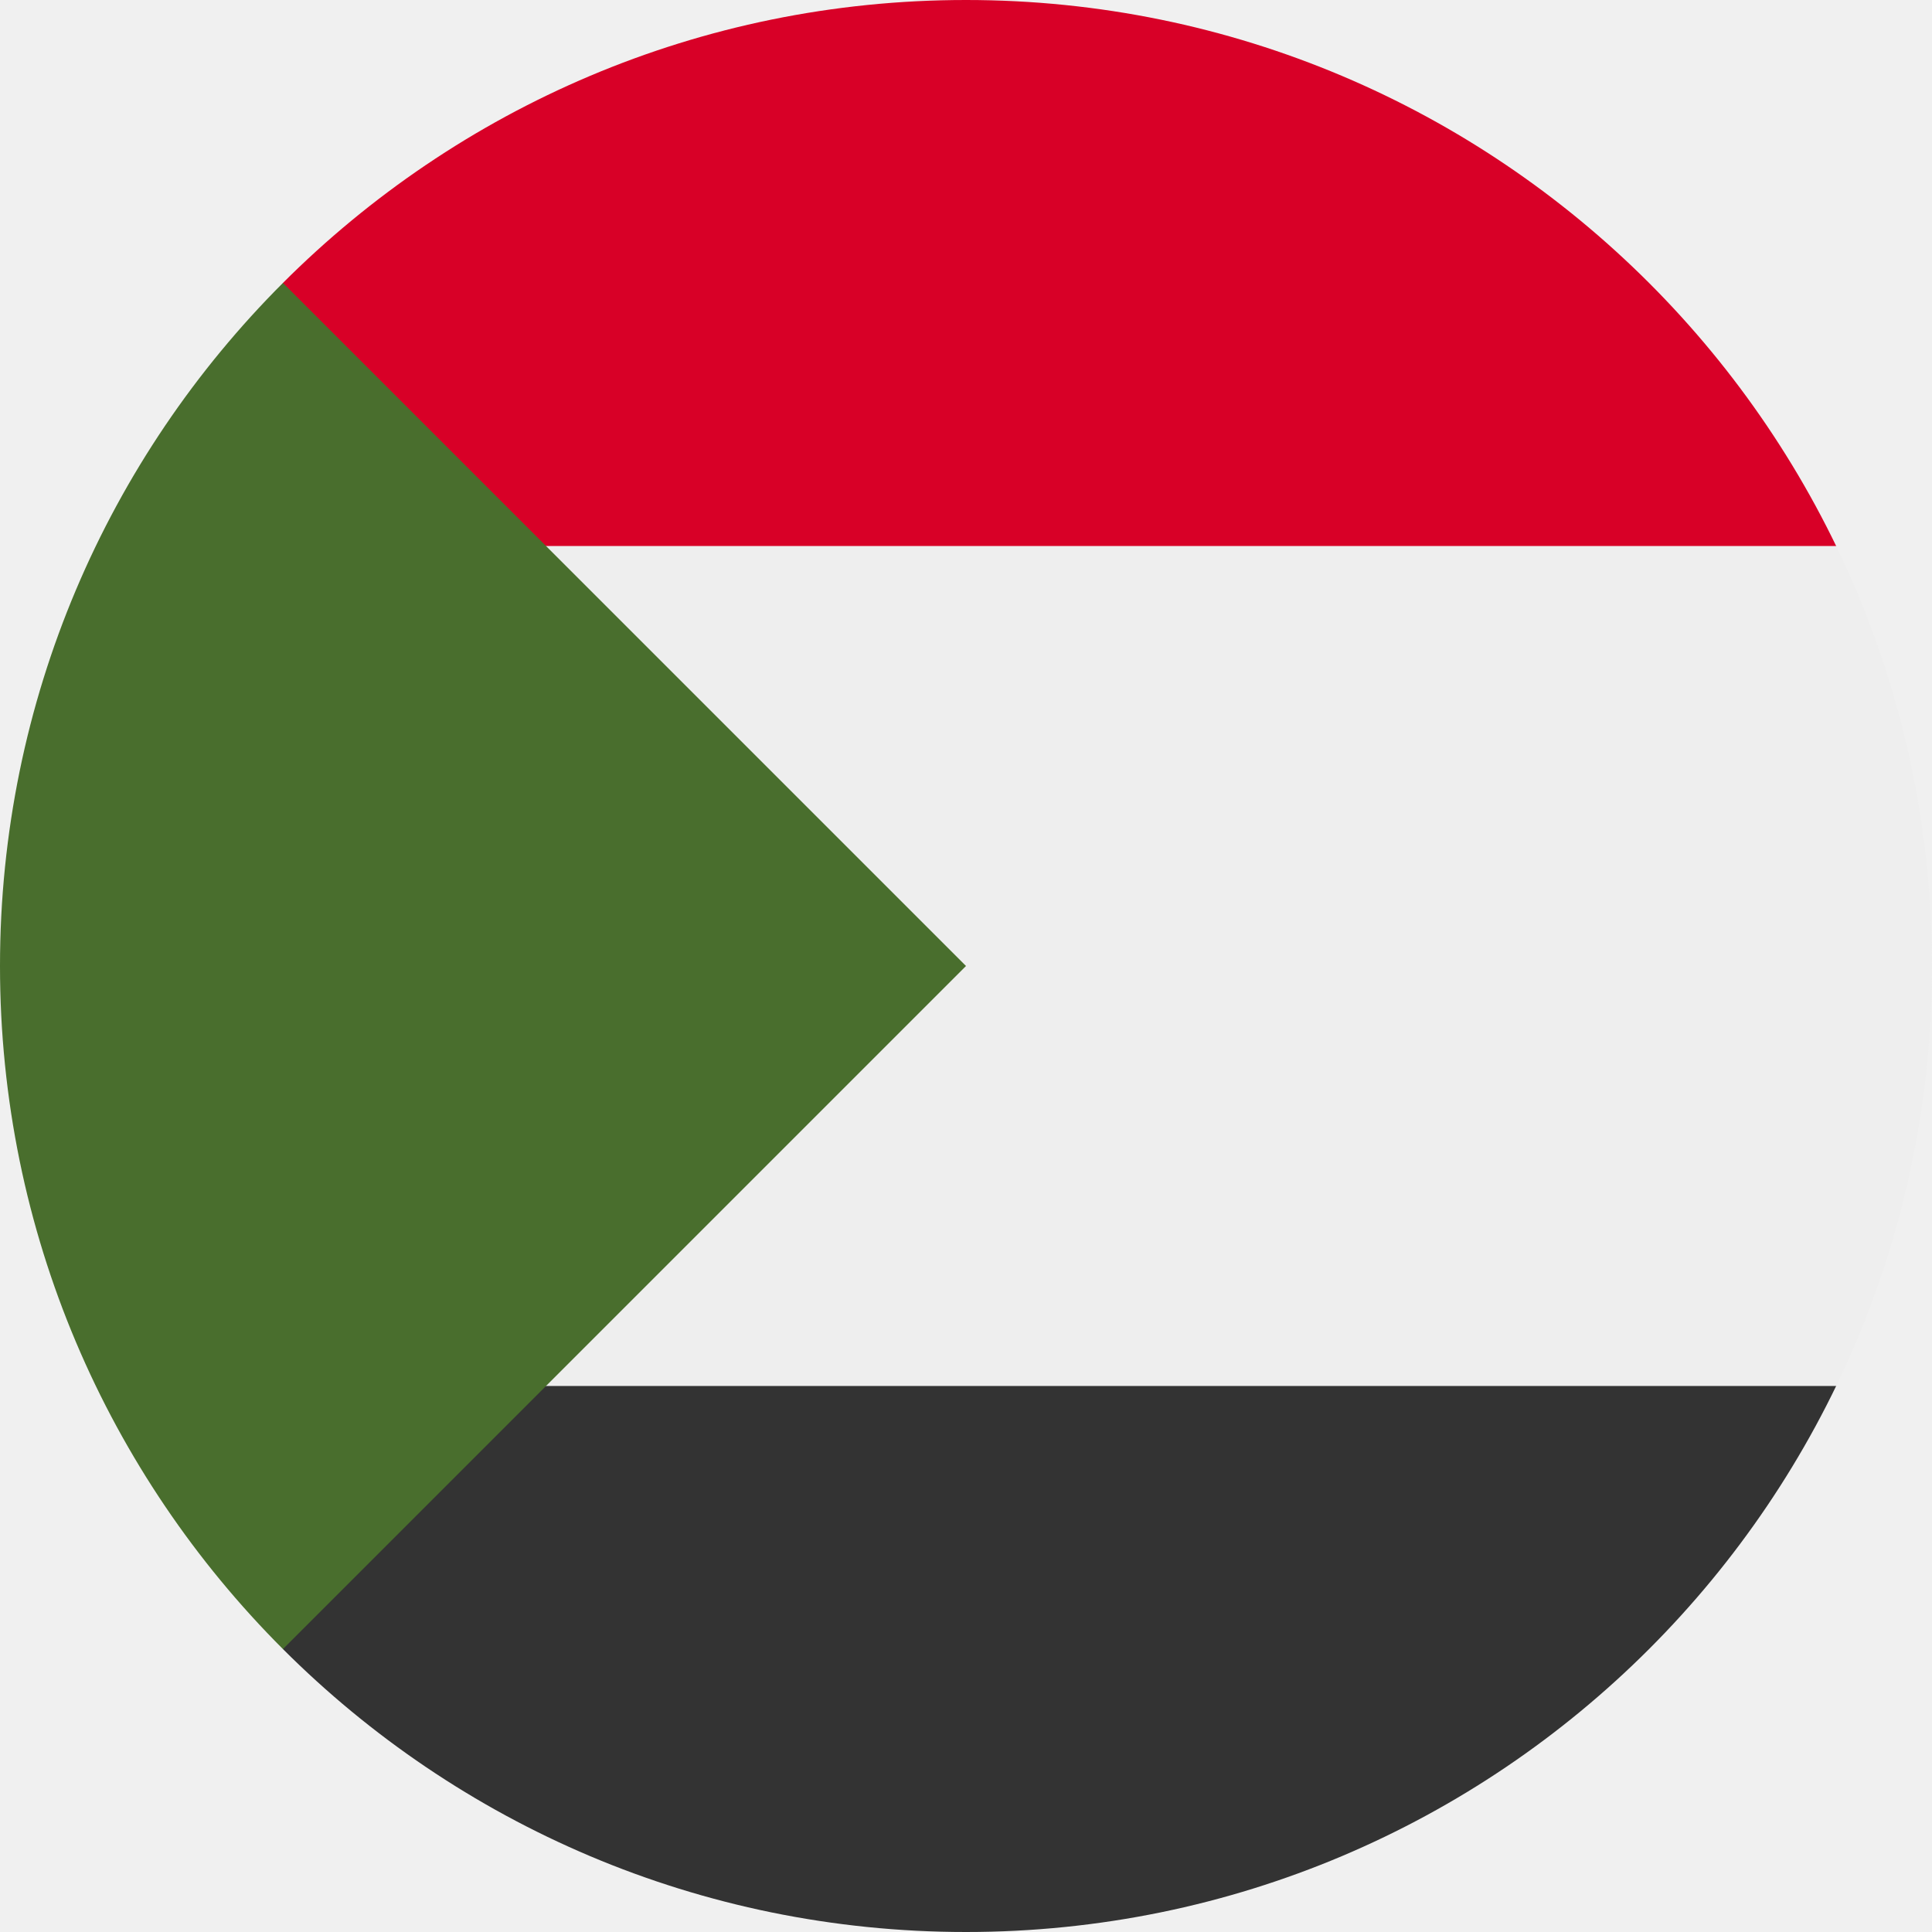
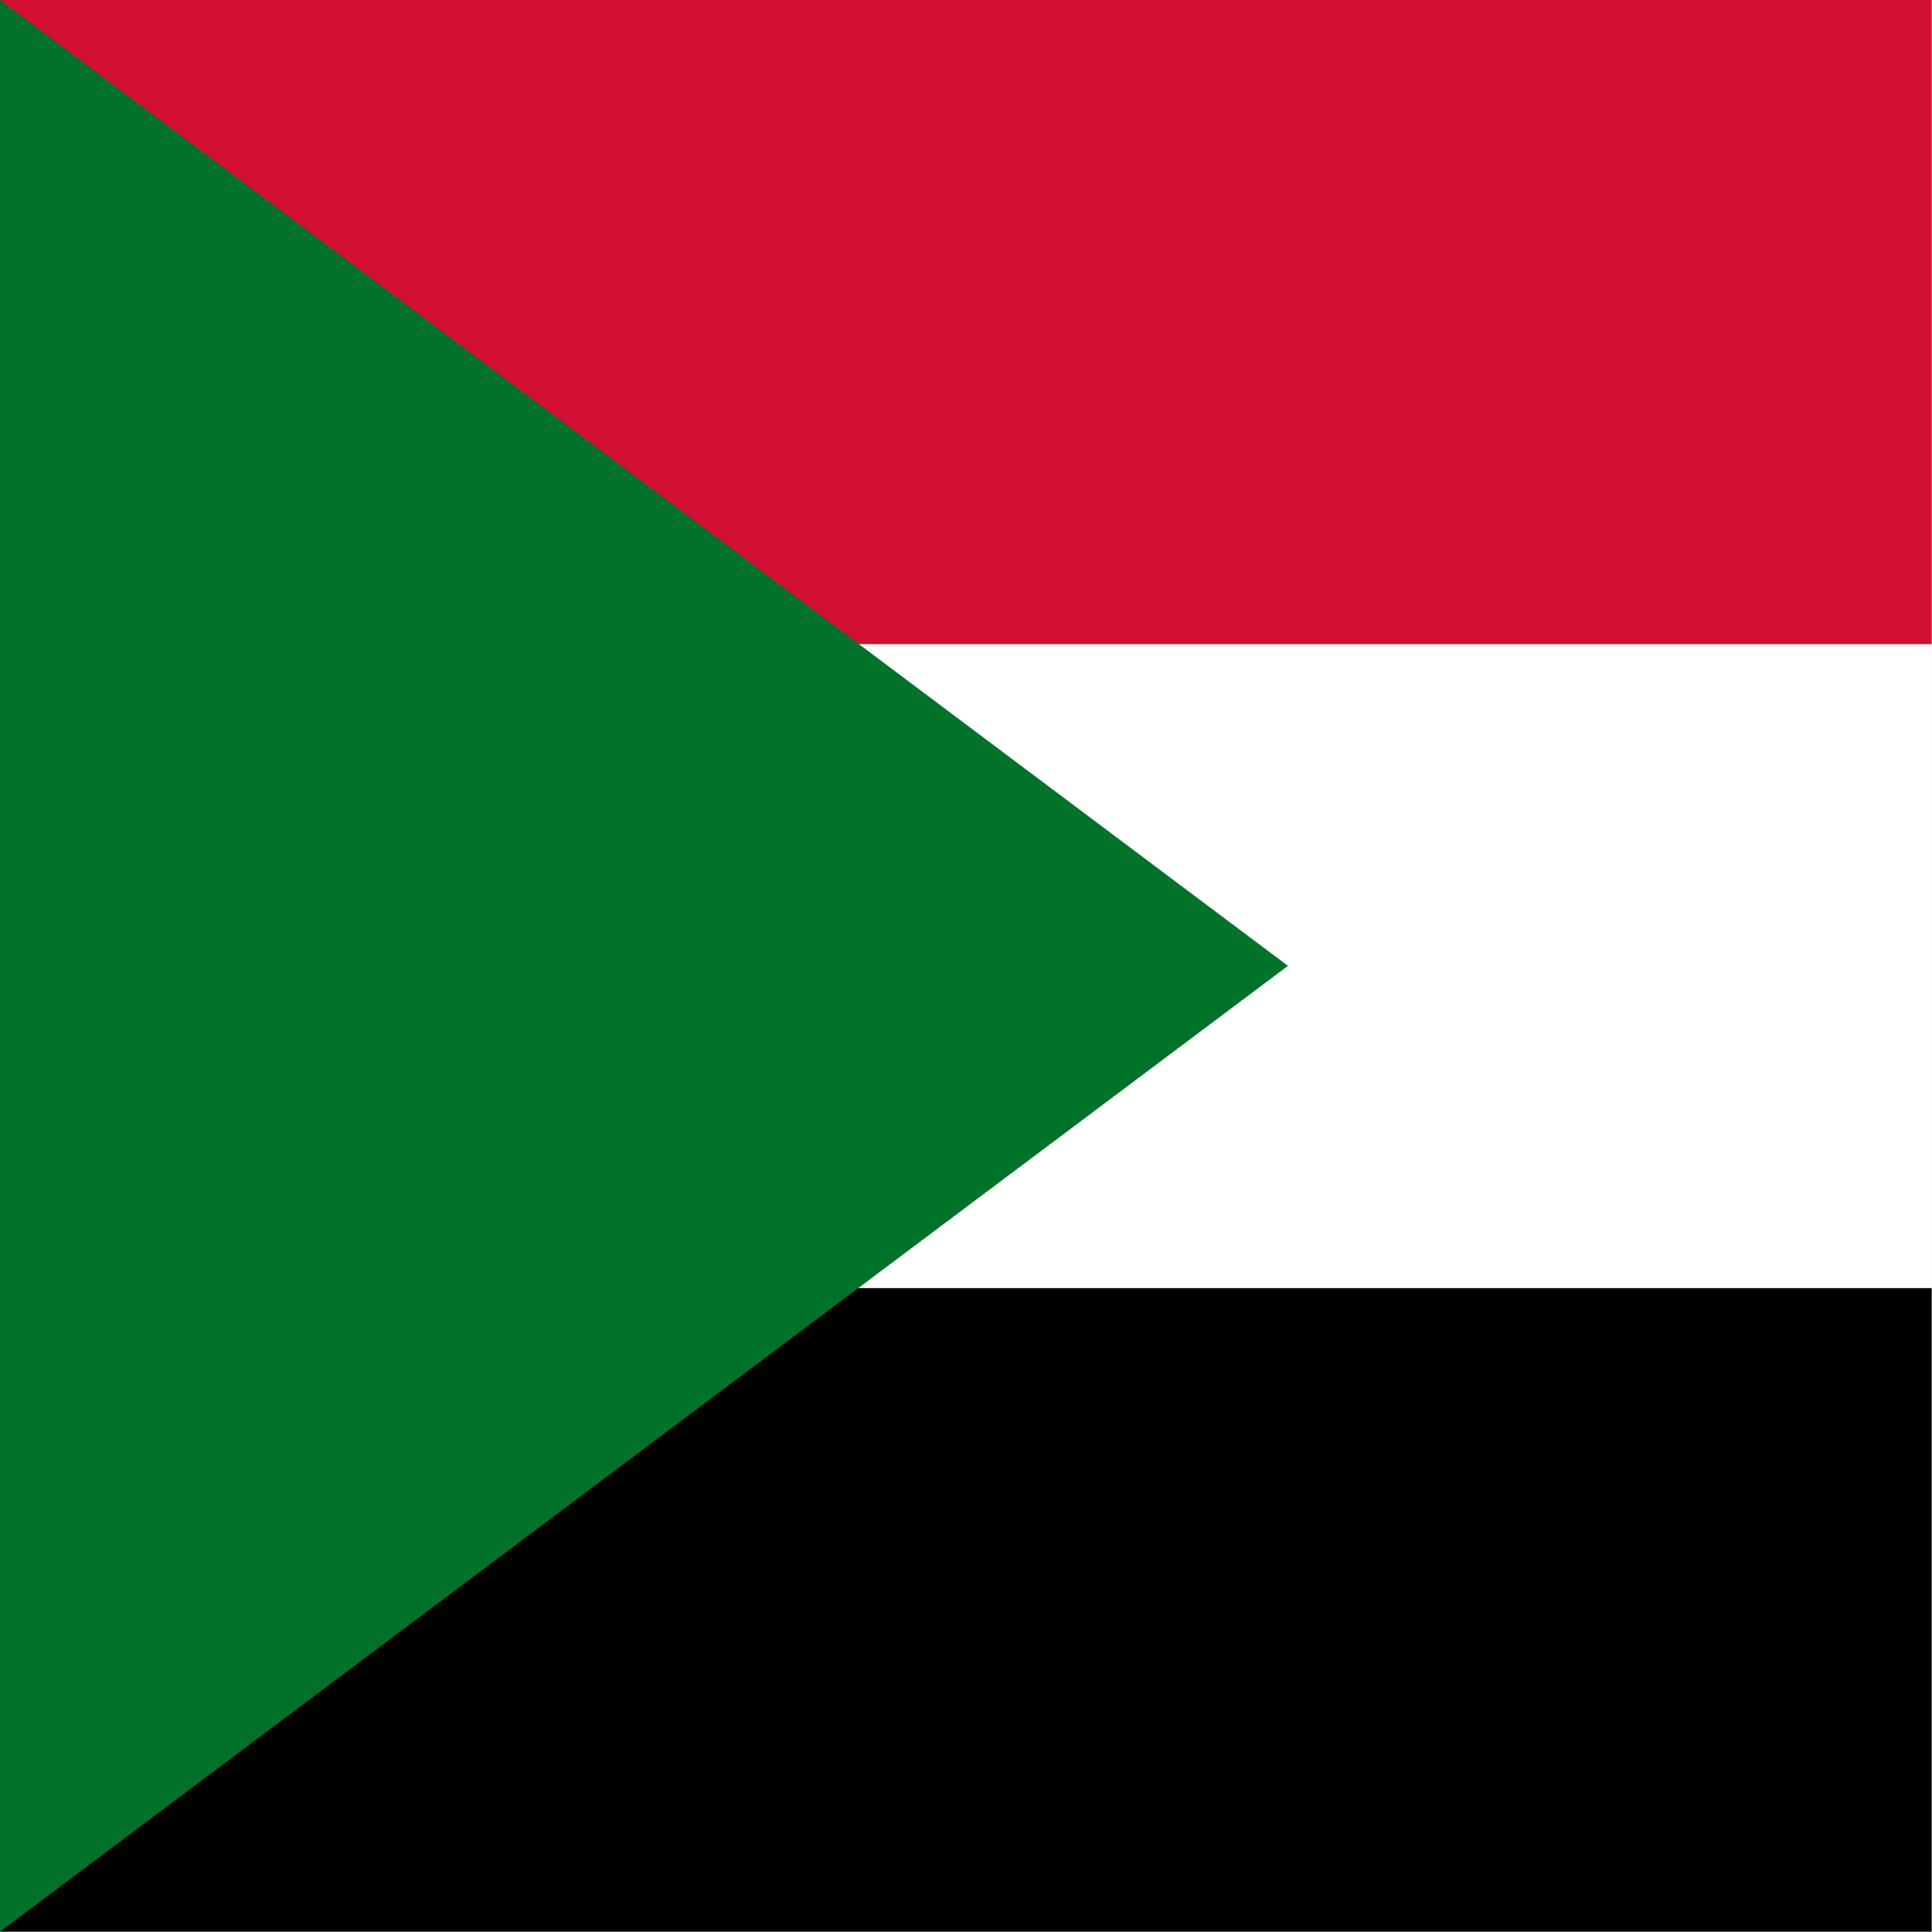
- <svg xmlns="http://www.w3.org/2000/svg" width="512" height="512" viewBox="0 0 512 512">
-   <mask id="a">
-     <circle cx="256" cy="256" r="256" fill="#fff" />
-   </mask>
-   <g mask="url(#a)">
-     <path fill="#eee" d="M43.6 109.4 512 144.7v222.6L43.8 397.2z" />
-     <path fill="#d80027" d="M0 0h512v144.7H111z" />
-     <path fill="#333" d="M111 367.3h401V512H0z" />
-     <path fill="#496e2d" d="M0 0v512l256-256z" />
+ <svg xmlns="http://www.w3.org/2000/svg" width="512" height="512" id="flag-icons-sd" viewBox="0 0 512 512">
+   <defs>
+     <clipPath id="sd-a">
+       <path fill-opacity=".7" d="M0 0h496v496H0z" />
+     </clipPath>
+   </defs>
+   <g fill-rule="evenodd" stroke-width="1pt" clip-path="url(#sd-a)" transform="scale(1.0321)">
+     <path fill="#000001" d="M0 330.7h992.1v165.4H0z" />
+     <path fill="#fff" d="M0 165.3h992.1v165.4H0z" />
+     <path fill="#D21034" d="M0 0h992.9v165.4H0z" />
+     <path fill="#007229" d="M0 0v496l330.7-248z" />
  </g>
</svg>
